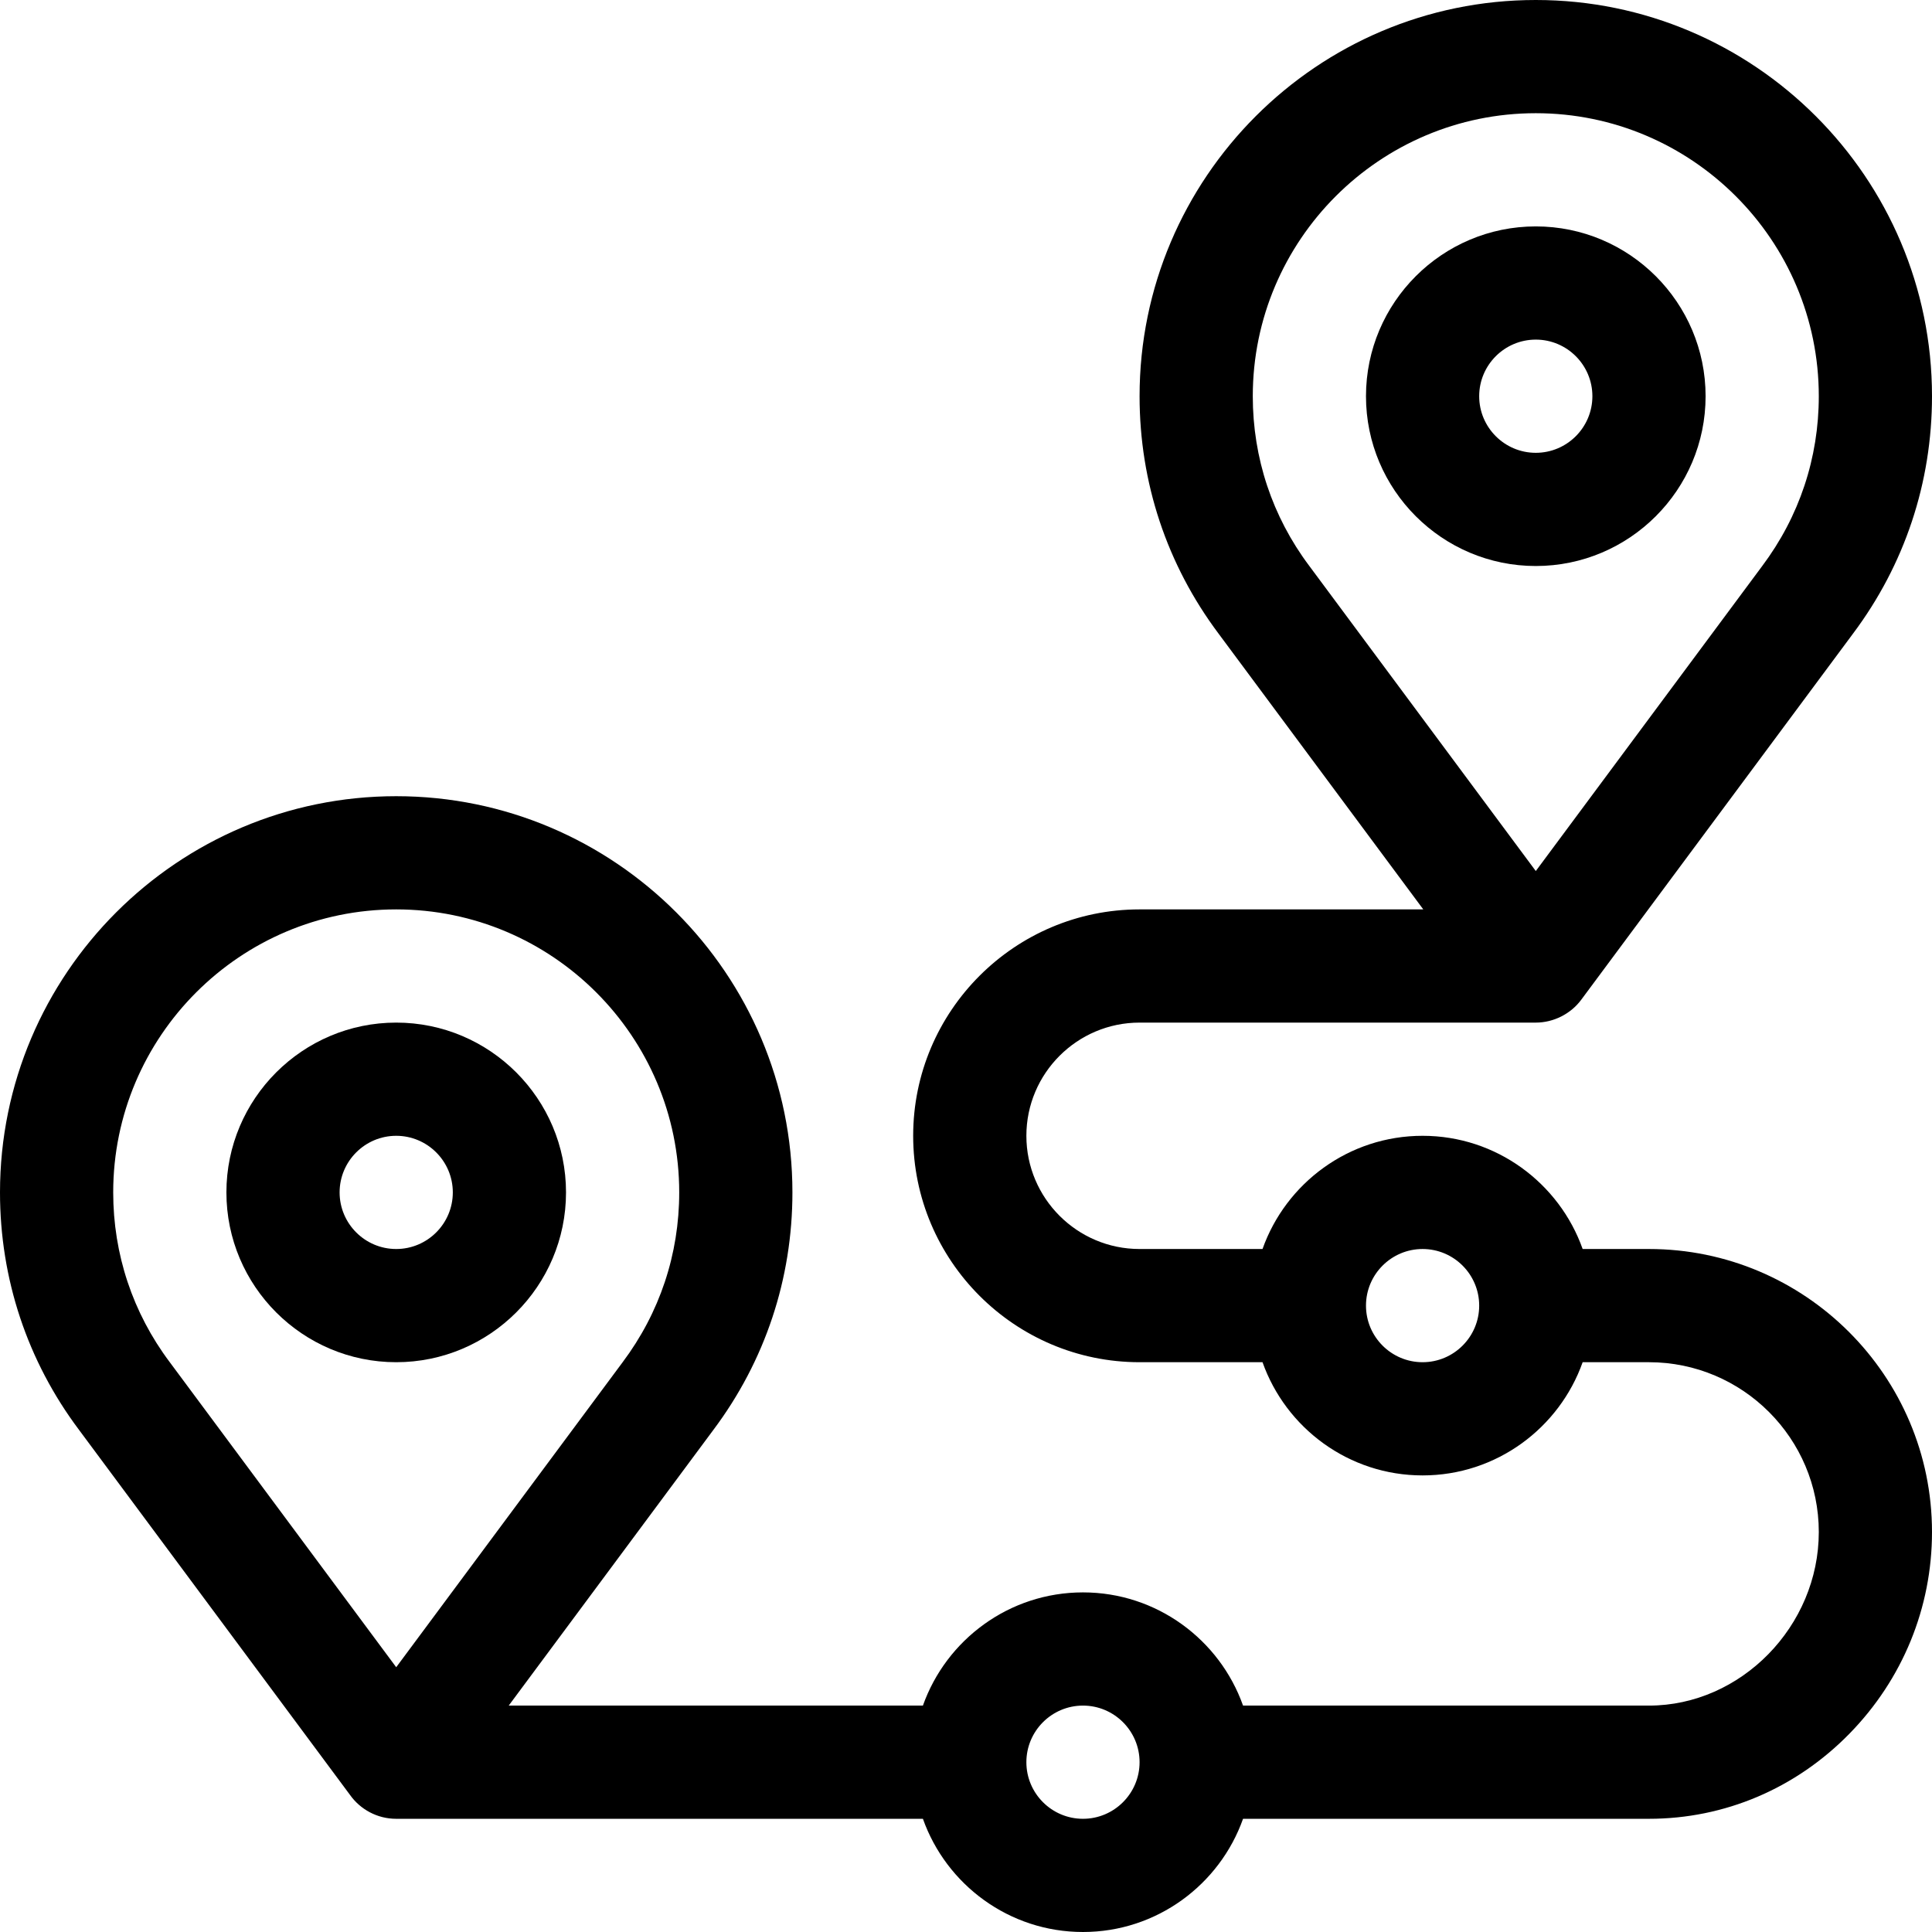
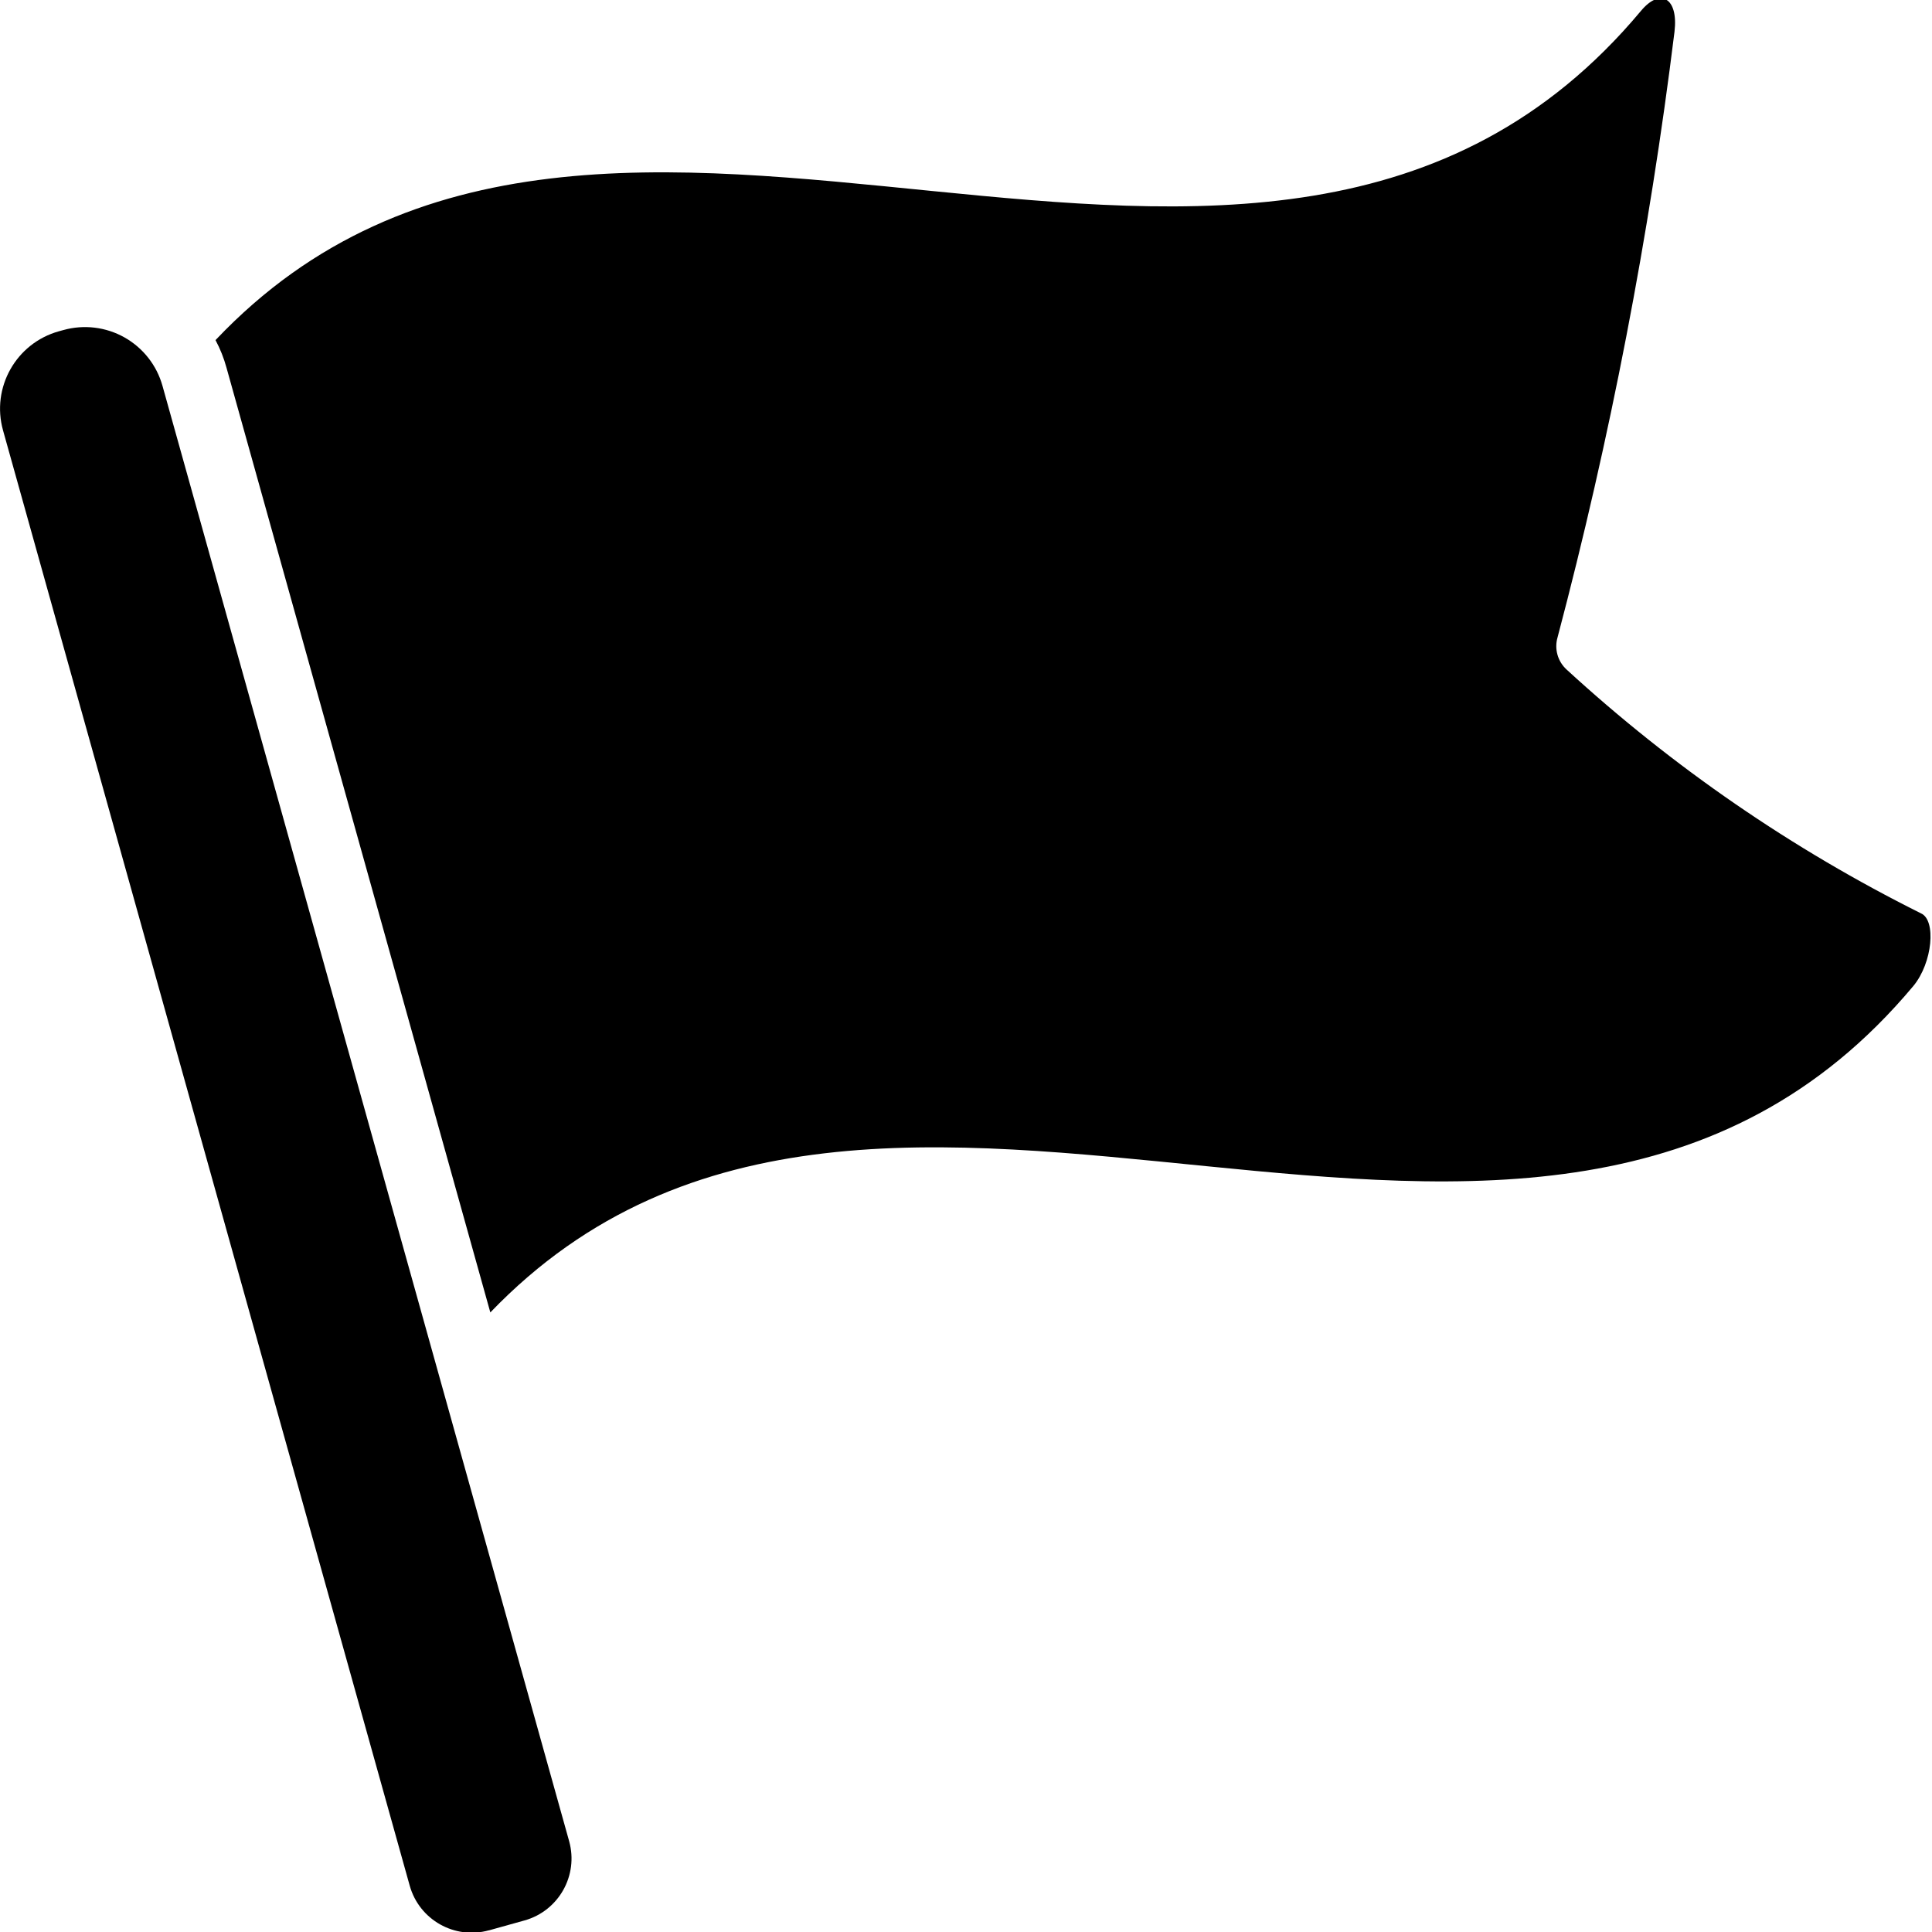
- <svg xmlns="http://www.w3.org/2000/svg" version="1.1" id="Capa_1" x="0px" y="0px" viewBox="0 0 512 512" style="enable-background:new 0 0 512 512;" xml:space="preserve">
-   <g>
-     <g>
-       <path d="M105,271c-24.813,0-45,20.187-45,45s20.187,45,45,45s45-20.187,45-45S129.813,271,105,271z M105,331    c-8.271,0-15-6.729-15-15s6.729-15,15-15s15,6.729,15,15S113.271,331,105,331z" />
+ <svg xmlns="http://www.w3.org/2000/svg" height="512" viewBox="0 0 58 58" width="512">
+   <g id="Page-1" fill="none" fill-rule="evenodd">
+     <g id="037---Waypoint-Flag" fill="rgb(0,0,0)" fill-rule="nonzero" transform="translate(0 -1)">
+       <path id="Shape" d="m14.678 58.951 1.068-.298c1.027-.287 1.627-1.352 1.34-2.38l-12.208-43.689c-.172-.617-.582-1.139-1.14-1.454-.558-.314-1.218-.394-1.834-.222l-.138.038c-1.284.359-2.034 1.69-1.675 2.974l12.209 43.689c.287 1.027 1.352 1.627 2.379 1.34z" />
+       <path id="Shape" d="m57.67 28.42c-3.872-1.93-7.453-4.394-10.64-7.32-.268-.245-.373-.622-.27-.97 1.579-5.974 2.752-12.048 3.51-18.18.12-1.02-.43-1.32-1.01-.62-11.38 13.61-31.07-2.49-42.79 9.88.141.263.251.542.33.83l7.92 28.36c11.74-12.22 31.36 3.78 42.72-9.8.58-.7.69-1.98.23-2.18z" />
    </g>
  </g>
-   <g>
-     <g>
-       <path d="M437,331h-17.58c-6.192-17.458-22.865-30-42.42-30c-19.555,0-36.228,12.542-42.42,30H302c-16.542,0-30-13.458-30-30    s13.458-30,30-30h105c4.734,0,9.276-2.322,12.044-6.059l71.998-96.989C504.753,149.675,512,127.906,512,105    C512,47.103,464.897,0,407,0c-57.897,0-105,47.103-105,105c0,22.892,7.238,44.648,20.933,62.919L377.184,241H302    c-33.084,0-60,26.916-60,60s26.916,60,60,60h32.58c6.192,17.458,22.865,30,42.42,30s36.228-12.542,42.42-30H437    c24.813,0,45,20.187,45,45c0,24.935-20.607,46-45,46H329.42c-6.192-17.458-22.865-30-42.42-30c-19.555,0-36.228,12.542-42.42,30    H134.816l54.226-73.048C202.753,360.675,210,338.906,210,316c0-57.897-47.103-105-105-105C47.103,211,0,258.103,0,316    c0,22.906,7.247,44.675,20.913,62.892l71.835,96.769c2.707,3.83,7.212,6.34,12.24,6.34c0.056,0,0.111,0,0.168-0.001H244.58    c6.192,17.458,22.865,30,42.42,30s36.228-12.542,42.42-30H437c20.037,0,38.914-8.022,53.153-22.588    C504.241,444.999,512,426.03,512,406C512,364.645,478.355,331,437,331z M347.001,150.01c-0.015-0.02-0.029-0.04-0.045-0.06    C337.172,136.907,332,121.363,332,105c0-41.355,33.645-75,75-75c41.355,0,75,33.645,75,75c0,16.363-5.172,31.907-15.001,45.01    L407,230.834L347.001,150.01z M377,361c-8.271,0-15-6.729-15-15s6.729-15,15-15s15,6.729,15,15S385.271,361,377,361z M105,441.834    L44.956,360.95C35.172,347.907,30,332.363,30,316c0-41.355,33.645-75,75-75s75,33.645,75,75c0,16.363-5.172,31.907-15.001,45.01    L105,441.834z M287,482c-8.271,0-15-6.729-15-15s6.729-15,15-15s15,6.729,15,15S295.271,482,287,482z" />
-     </g>
-   </g>
-   <g>
-     <g>
-       <path d="M407,60c-24.813,0-45,20.187-45,45s20.187,45,45,45s45-20.187,45-45S431.813,60,407,60z M407,120c-8.271,0-15-6.729-15-15    s6.729-15,15-15s15,6.729,15,15S415.271,120,407,120z" />
-     </g>
-   </g>
-   <g>
- </g>
-   <g>
- </g>
-   <g>
- </g>
-   <g>
- </g>
-   <g>
- </g>
-   <g>
- </g>
-   <g>
- </g>
-   <g>
- </g>
-   <g>
- </g>
-   <g>
- </g>
-   <g>
- </g>
-   <g>
- </g>
-   <g>
- </g>
-   <g>
- </g>
-   <g>
- </g>
</svg>
